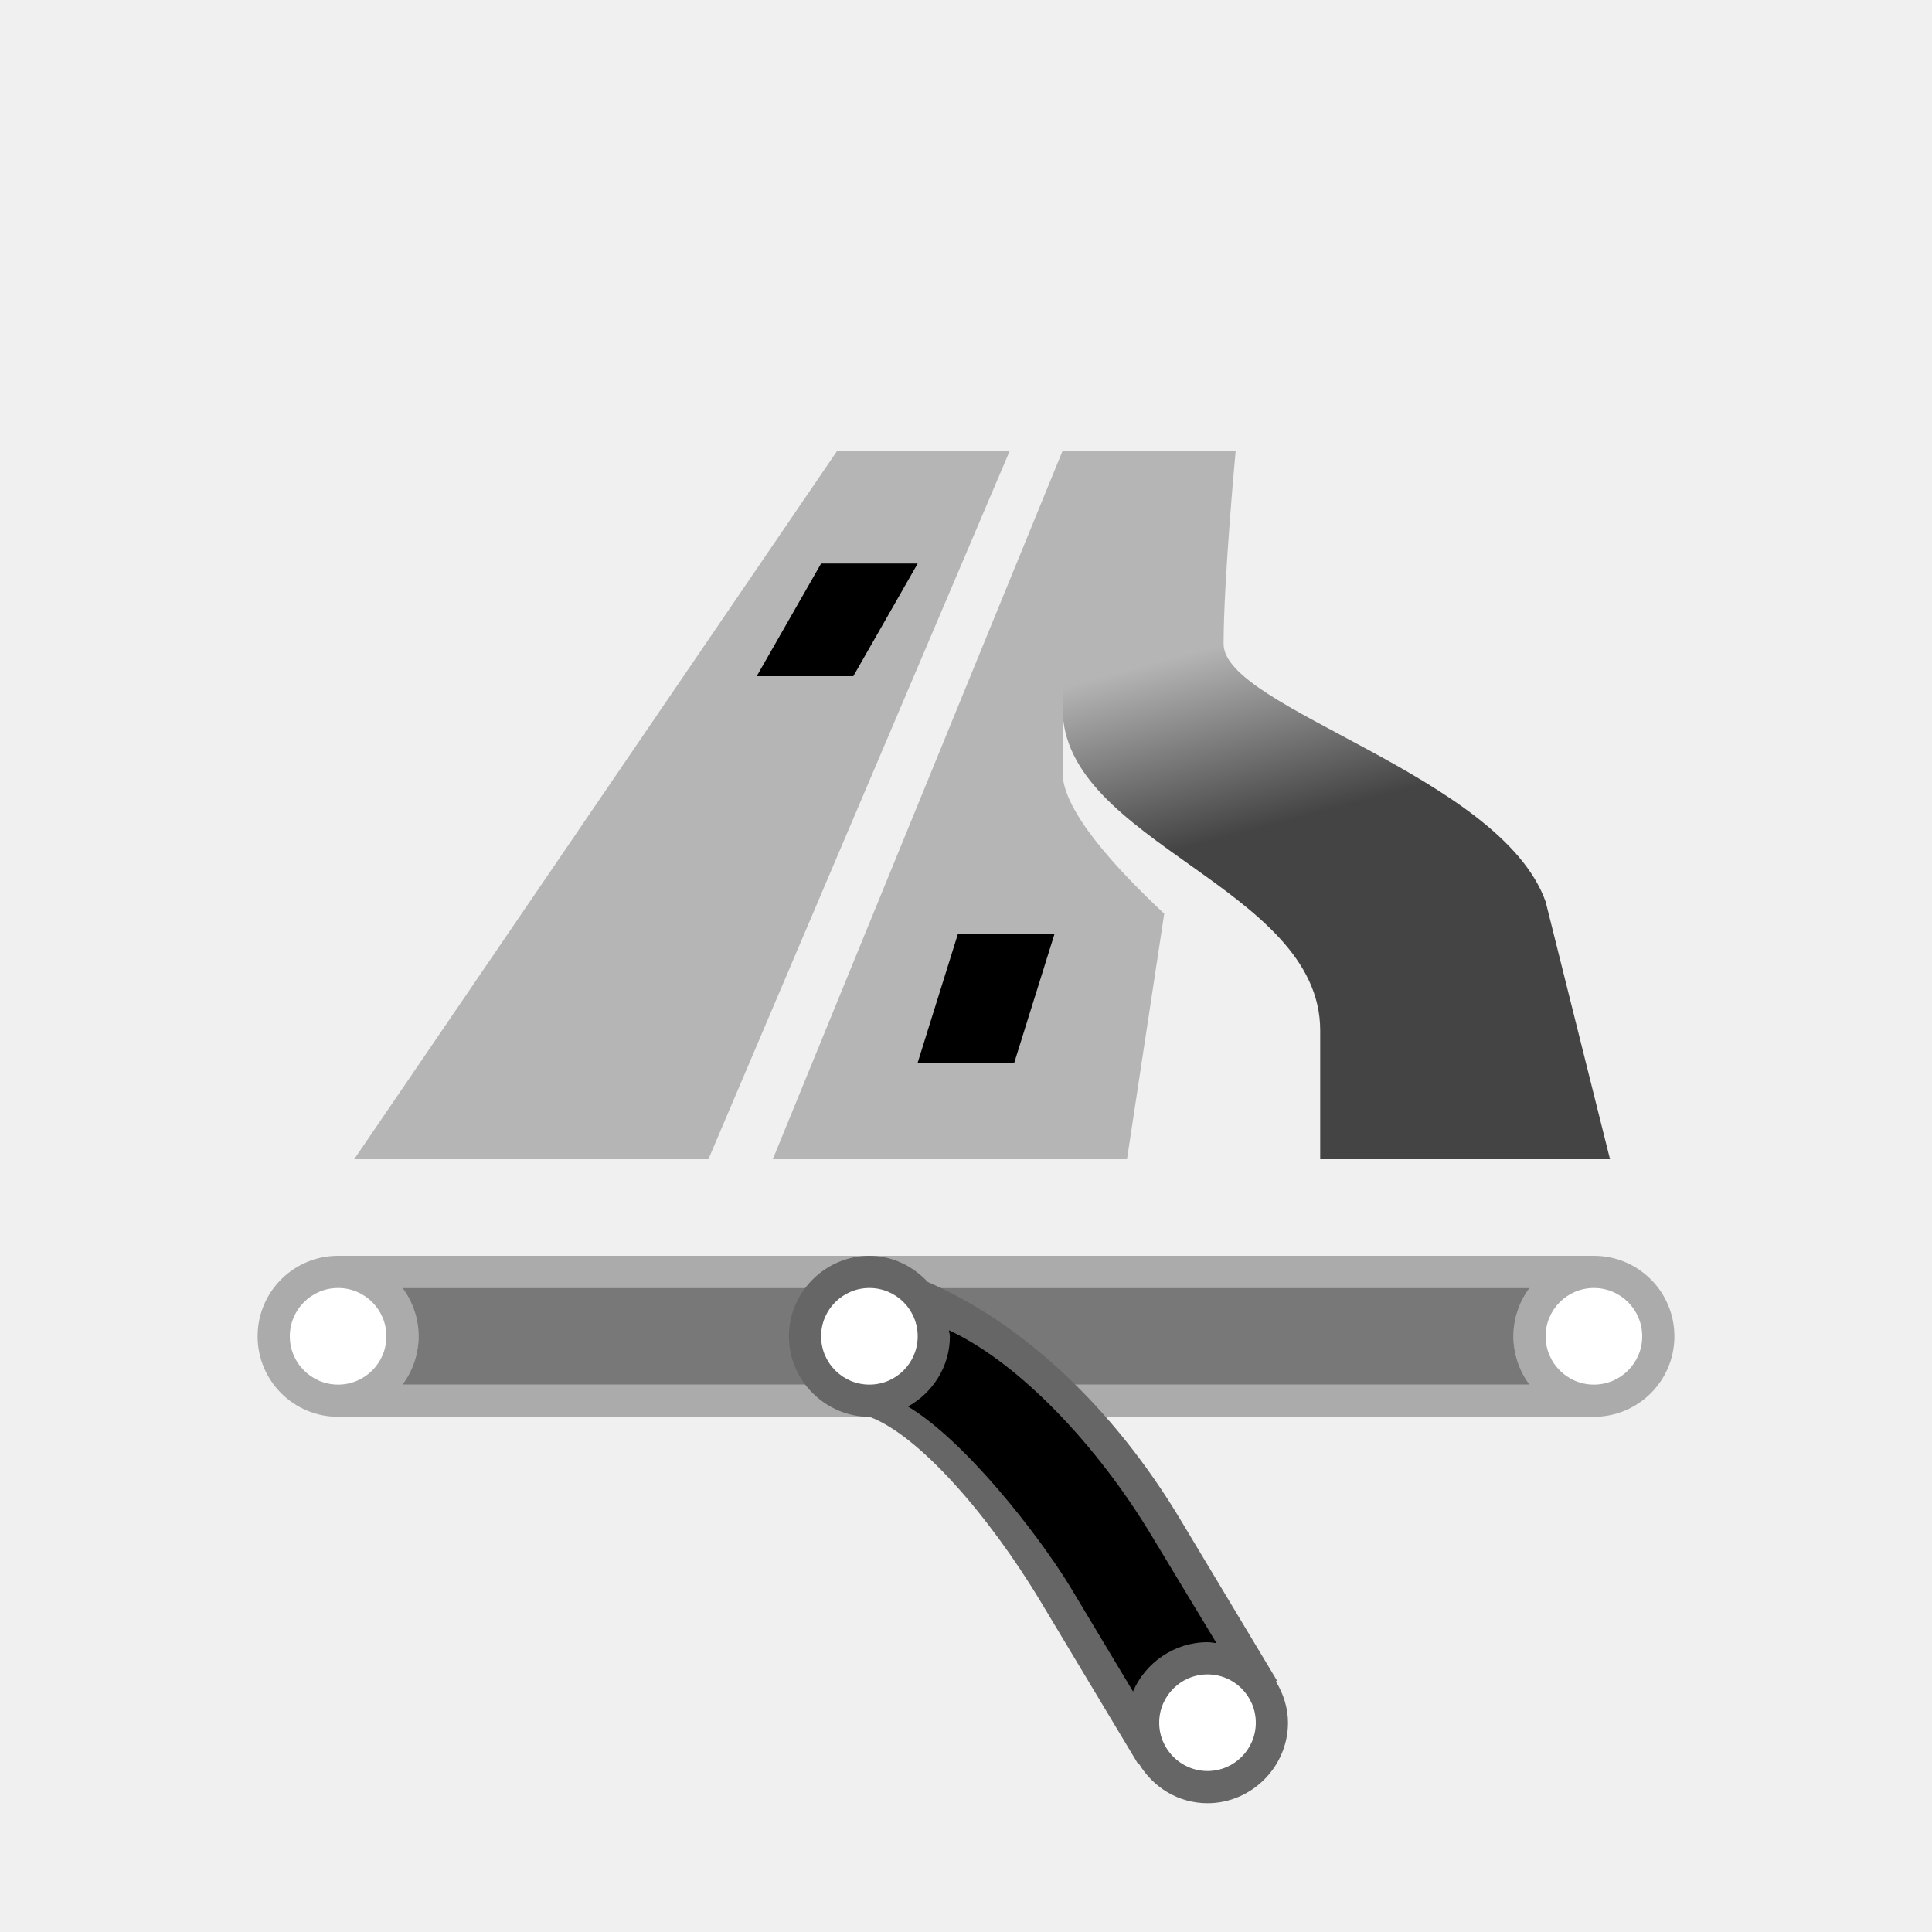
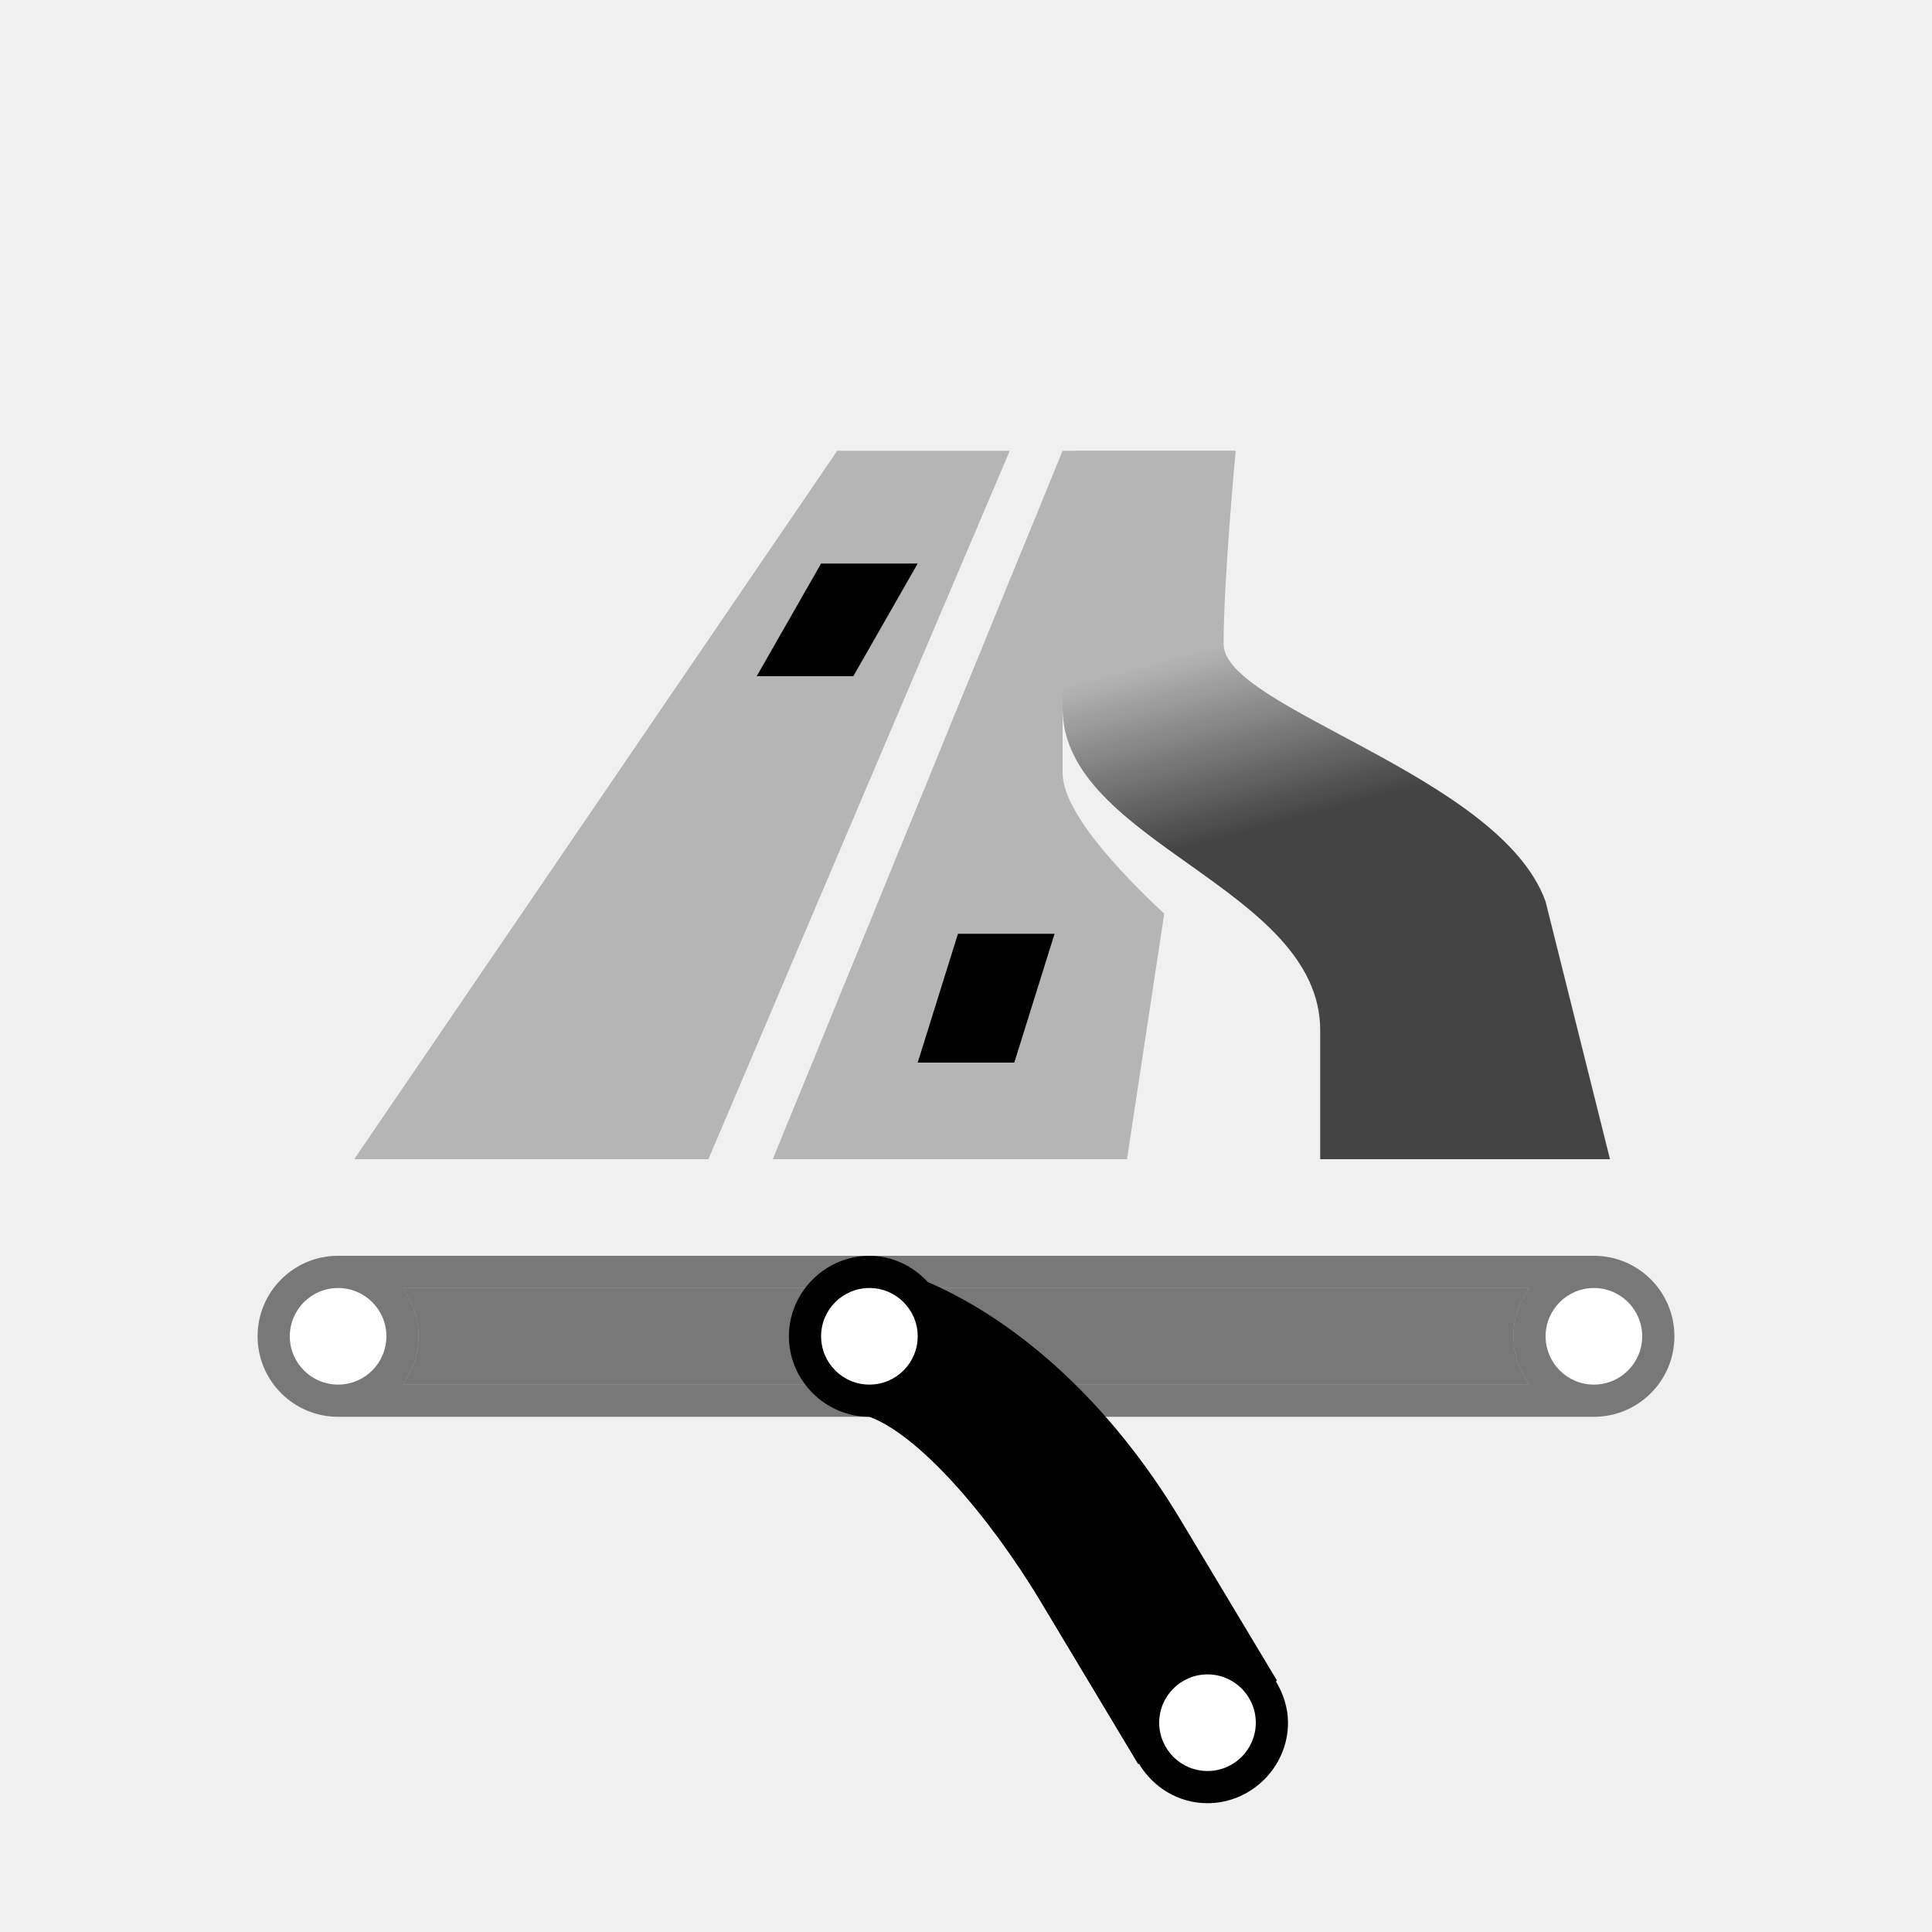
<svg xmlns="http://www.w3.org/2000/svg" version="1.1" x="0" y="0" width="60" height="60" viewBox="0 0 60 60">
  <defs>
    <linearGradient id="Gradient_1" gradientUnits="userSpaceOnUse" x1="-720.5" y1="157.987" x2="-722" y2="152.362" gradientTransform="matrix(1, 0, 0, 1, 760, -132.362)">
      <stop offset="0" stop-color="#444444" />
      <stop offset="1" stop-color="#B5B5B5" />
    </linearGradient>
  </defs>
  <g>
    <g>
      <path d="M33,14 L24,36 L35,36 L36.156,28.375 C34.72,27.032 33,25.193 33,24 L33,22 L36.906,23.5 L38.344,14 L33,14 z" fill="#B5B5B5" />
      <path d="M22,36 L31.359,14 L26,14 L11,36 z" fill="#B5B5B5" />
-       <path d="M31.5,33 L32.75,29 L29.75,29 L28.5,33 z M23.5,21 L25.5,17.5 L28.5,17.5 L26.5,21 z" fill="#000000" id="highway-trunk-link-stroke3" />
+       <path d="M31.5,33 L32.75,29 L29.75,29 L28.5,33 z M23.5,21 L25.5,17.5 L28.5,17.5 L26.5,21 z" fill="currentColor" id="highway-trunk-link-stroke3" />
    </g>
    <path d="M41,36 L41,32 C41,27.548 33,26.172 33,22 C33,19 33.375,14 33.375,14 L38.375,14 C38.375,14 38,17.996 38,20 C38,22 46.595,24.072 48,28 L50,36 z" fill="url(#Gradient_1)" />
  </g>
  <g>
    <g>
-       <path d="M10.5,39 C9.119,39 8,40.119 8,41.5 C8,42.881 9.119,44 10.5,44 L49.5,44 C50.881,44 52,42.881 52,41.5 C52,40.119 50.881,39 49.5,39 L10.5,39 z M12.5,40 L47.5,40 C47.19,40.416 47,40.941 47,41.5 C47,42.059 47.19,42.584 47.5,43 L12.5,43 C12.81,42.584 13,42.059 13,41.5 C13,40.941 12.81,40.416 12.5,40 z" fill="#666666" id="highway-trunk-link-casing2" opacity="0.5" />
-       <path d="M12.5,40 C12.81,40.416 13,40.941 13,41.5 C13,42.059 12.81,42.584 12.5,43 L47.5,43 C47.19,42.584 47,42.059 47,41.5 C47,40.941 47.19,40.416 47.5,40 L12.5,40 z" fill="#000000" id="highway-trunk-link-stroke2" opacity="0.5" />
+       <path d="M10.5,39 C9.119,39 8,40.119 8,41.5 C8,42.881 9.119,44 10.5,44 L49.5,44 C50.881,44 52,42.881 52,41.5 C52,40.119 50.881,39 49.5,39 L10.5,39 z M12.5,40 L47.5,40 C47.19,40.416 47,40.941 47,41.5 C47,42.059 47.19,42.584 47.5,43 L12.5,43 C12.81,42.584 13,42.059 13,41.5 C13,40.941 12.81,40.416 12.5,40 z" fill="inherit" id="highway-trunk-link-casing2" opacity="0.5" />
+       <path d="M12.5,40 C12.81,40.416 13,40.941 13,41.5 C13,42.059 12.81,42.584 12.5,43 L47.5,43 C47.19,42.584 47,42.059 47,41.5 C47,40.941 47.19,40.416 47.5,40 L12.5,40 z" fill="currentColor" id="highway-trunk-link-stroke2" opacity="0.5" />
      <path d="M12,41.5 C12,42.328 11.328,43 10.5,43 C9.672,43 9,42.328 9,41.5 C9,40.672 9.672,40 10.5,40 C11.328,40 12,40.672 12,41.5 z" fill="#FFFFFF" />
      <path d="M51,41.5 C51,42.328 50.328,43 49.5,43 C48.672,43 48,42.328 48,41.5 C48,40.672 48.672,40 49.5,40 C50.328,40 51,40.672 51,41.5 z" fill="#FFFFFF" />
    </g>
-     <path d="M27,39 C25.631,39 24.5,40.131 24.5,41.5 C24.5,42.869 25.631,44 27,44 C28.485,44.542 30.651,46.959 32.344,49.781 L35.344,54.781 C35.347,54.785 35.372,54.777 35.375,54.781 C35.815,55.509 36.597,56 37.5,56 C38.869,56 40,54.869 40,53.5 C40,53.034 39.852,52.594 39.625,52.219 L39.656,52.188 L36.656,47.188 C34.575,43.719 31.766,41.094 28.812,39.813 C28.354,39.32 27.717,39 27,39 z" fill="#666666" id="highway-trunk-link-casing1" />
-     <path d="M29.469,41.312 C29.474,41.376 29.5,41.436 29.5,41.5 C29.5,42.434 28.97,43.253 28.199,43.681 C29.981,44.753 32.223,47.633 33.219,49.25 L35.187,52.531 C35.57,51.636 36.473,51 37.5,51 C37.596,51 37.688,51.02 37.781,51.031 L35.781,47.719 C34.066,44.86 31.632,42.315 29.469,41.312 z M37.5,53 C37.212,53 37,53.212 37,53.5 C37,53.597 37.02,53.676 37.062,53.75 L37.906,53.25 C37.82,53.112 37.684,53 37.5,53 z" fill="#000000" id="highway-trunk-link-stroke1" />
+     <path d="M27,39 C25.631,39 24.5,40.131 24.5,41.5 C24.5,42.869 25.631,44 27,44 C28.485,44.542 30.651,46.959 32.344,49.781 L35.344,54.781 C35.347,54.785 35.372,54.777 35.375,54.781 C35.815,55.509 36.597,56 37.5,56 C38.869,56 40,54.869 40,53.5 C40,53.034 39.852,52.594 39.625,52.219 L39.656,52.188 L36.656,47.188 C34.575,43.719 31.766,41.094 28.812,39.813 C28.354,39.32 27.717,39 27,39 z" fill="inherit" id="highway-trunk-link-casing1" />
+     <path d="M29.469,41.312 C29.474,41.376 29.5,41.436 29.5,41.5 C29.5,42.434 28.97,43.253 28.199,43.681 C29.981,44.753 32.223,47.633 33.219,49.25 L35.187,52.531 C35.57,51.636 36.473,51 37.5,51 C37.596,51 37.688,51.02 37.781,51.031 L35.781,47.719 C34.066,44.86 31.632,42.315 29.469,41.312 z M37.5,53 C37.212,53 37,53.212 37,53.5 C37,53.597 37.02,53.676 37.062,53.75 L37.906,53.25 C37.82,53.112 37.684,53 37.5,53 z" fill="currentColor" id="highway-trunk-link-stroke1" />
    <path d="M39,53.5 C39,54.328 38.328,55 37.5,55 C36.672,55 36,54.328 36,53.5 C36,52.672 36.672,52 37.5,52 C38.328,52 39,52.672 39,53.5 z" fill="#FFFFFF" />
    <path d="M28.5,41.5 C28.5,42.328 27.828,43 27,43 C26.172,43 25.5,42.328 25.5,41.5 C25.5,40.672 26.172,40 27,40 C27.828,40 28.5,40.672 28.5,41.5 z" fill="#FFFFFF" />
  </g>
</svg>
